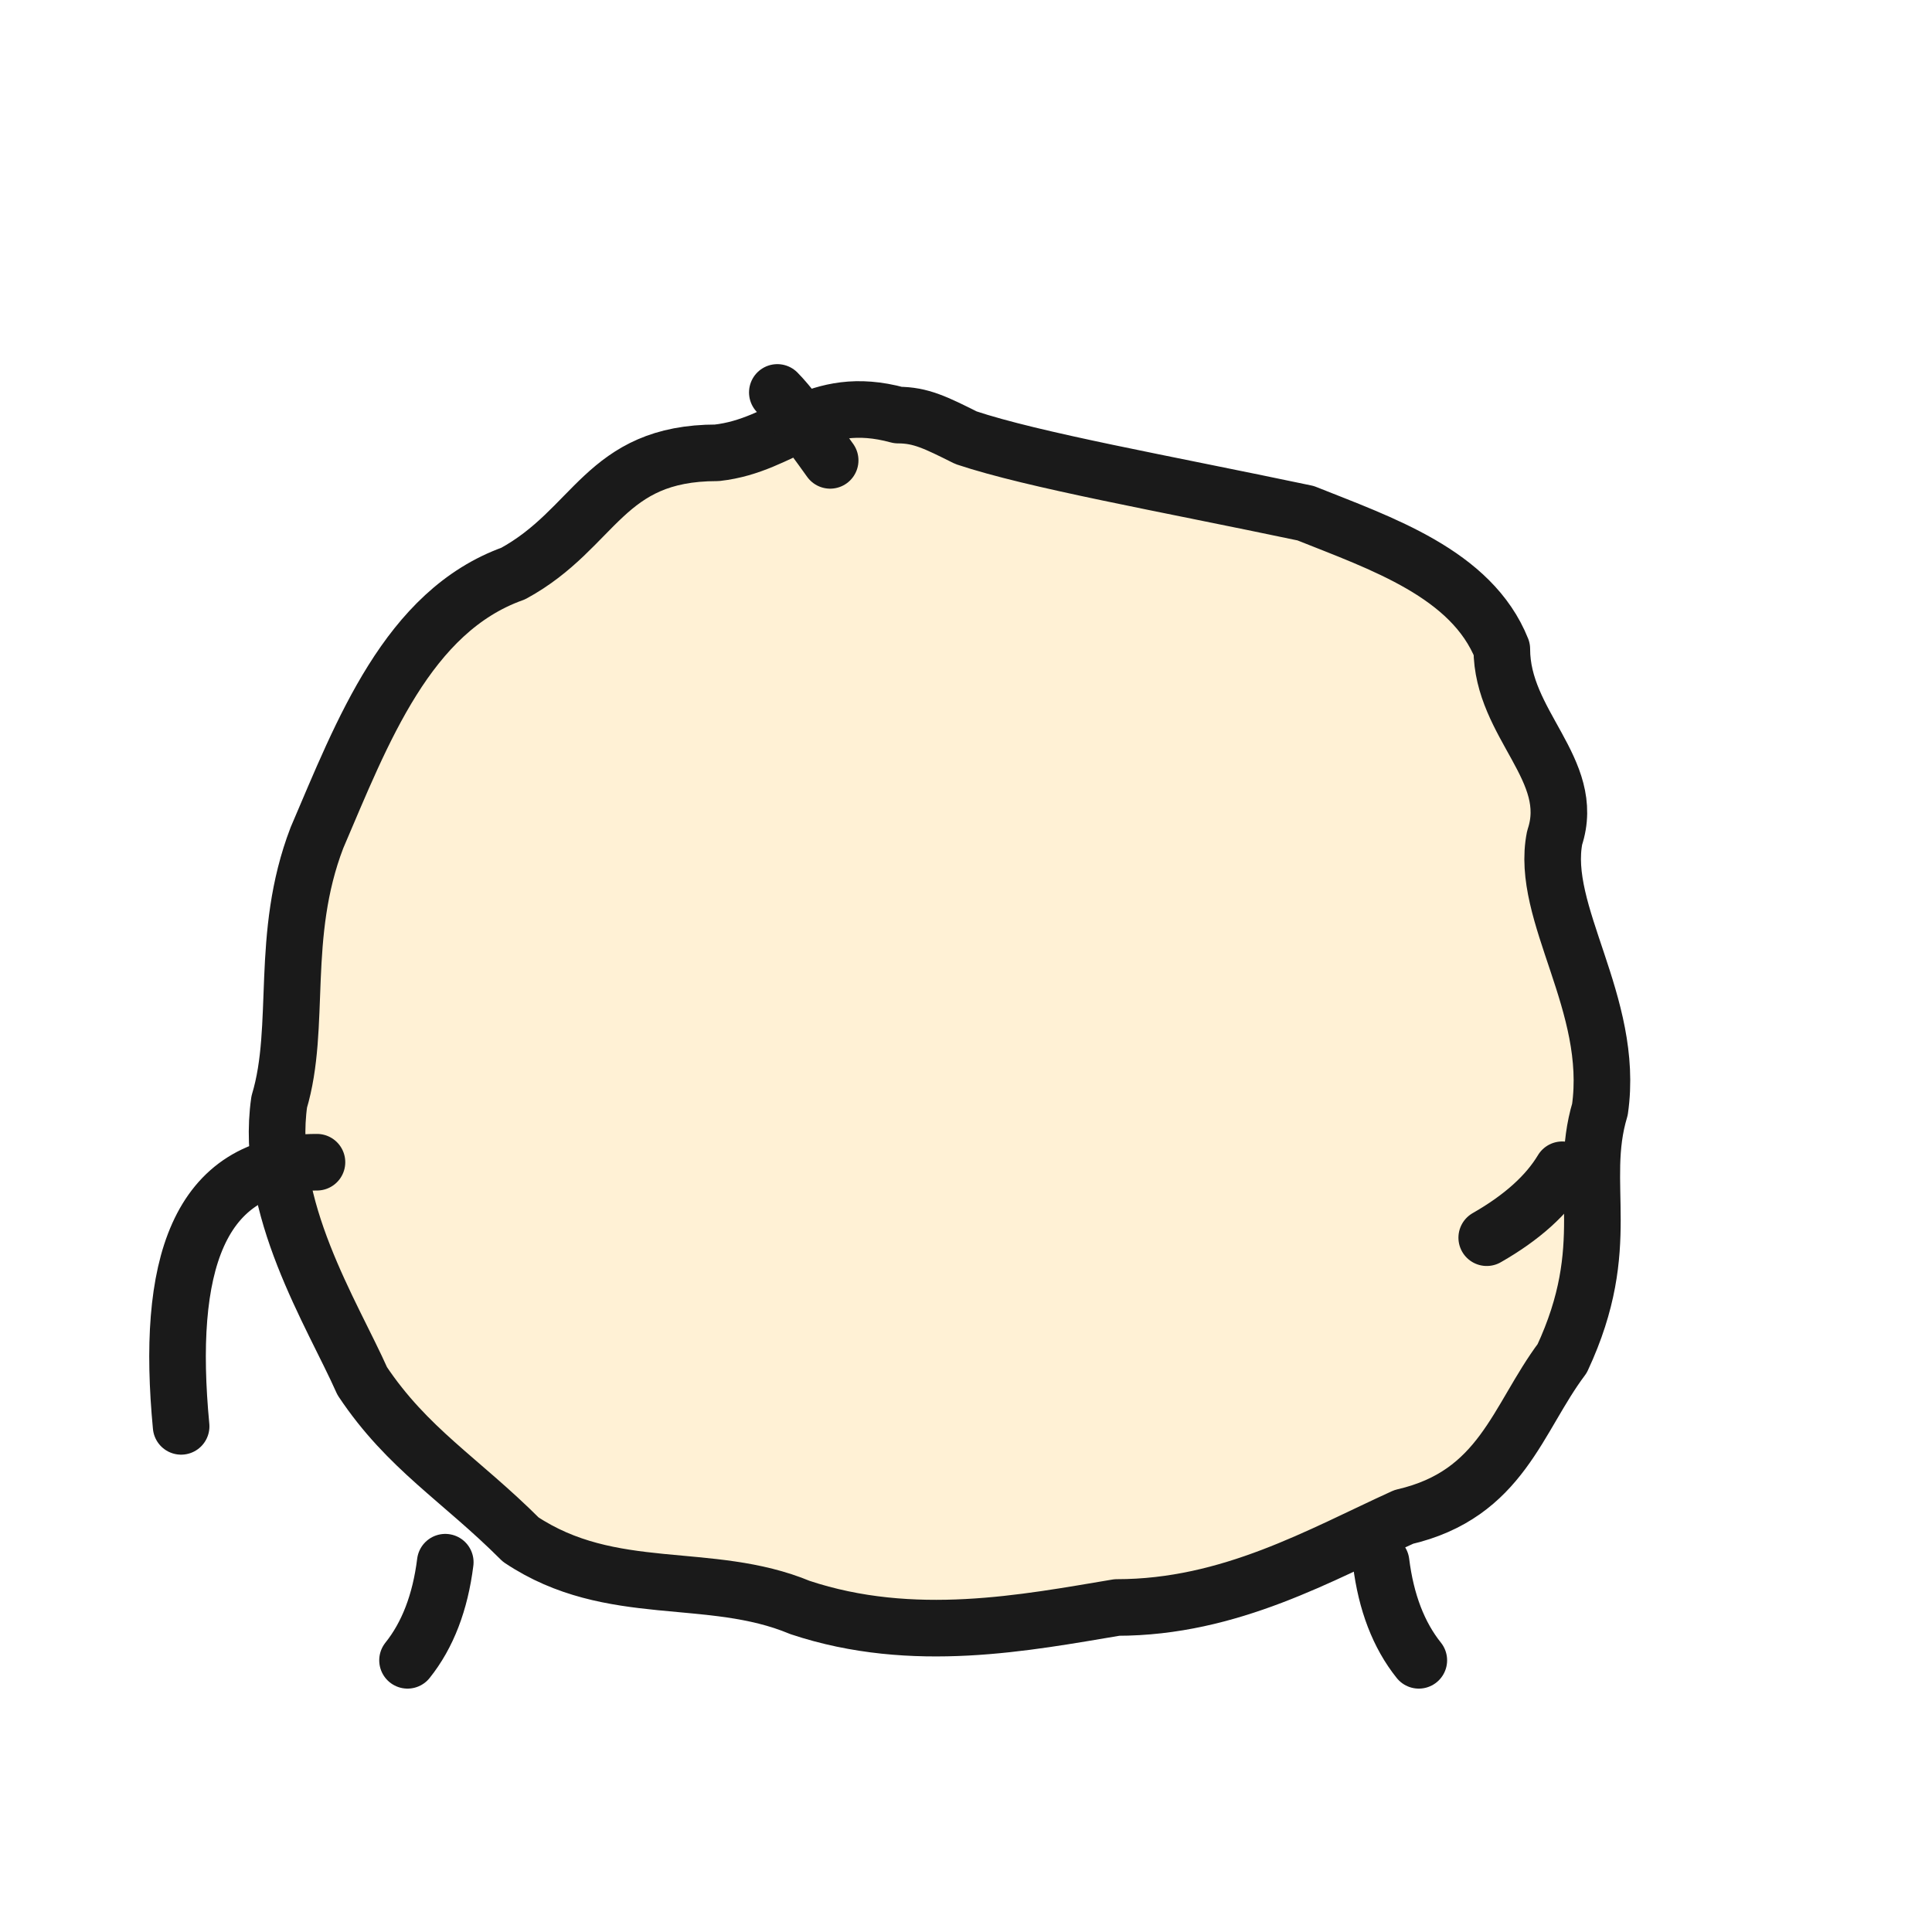
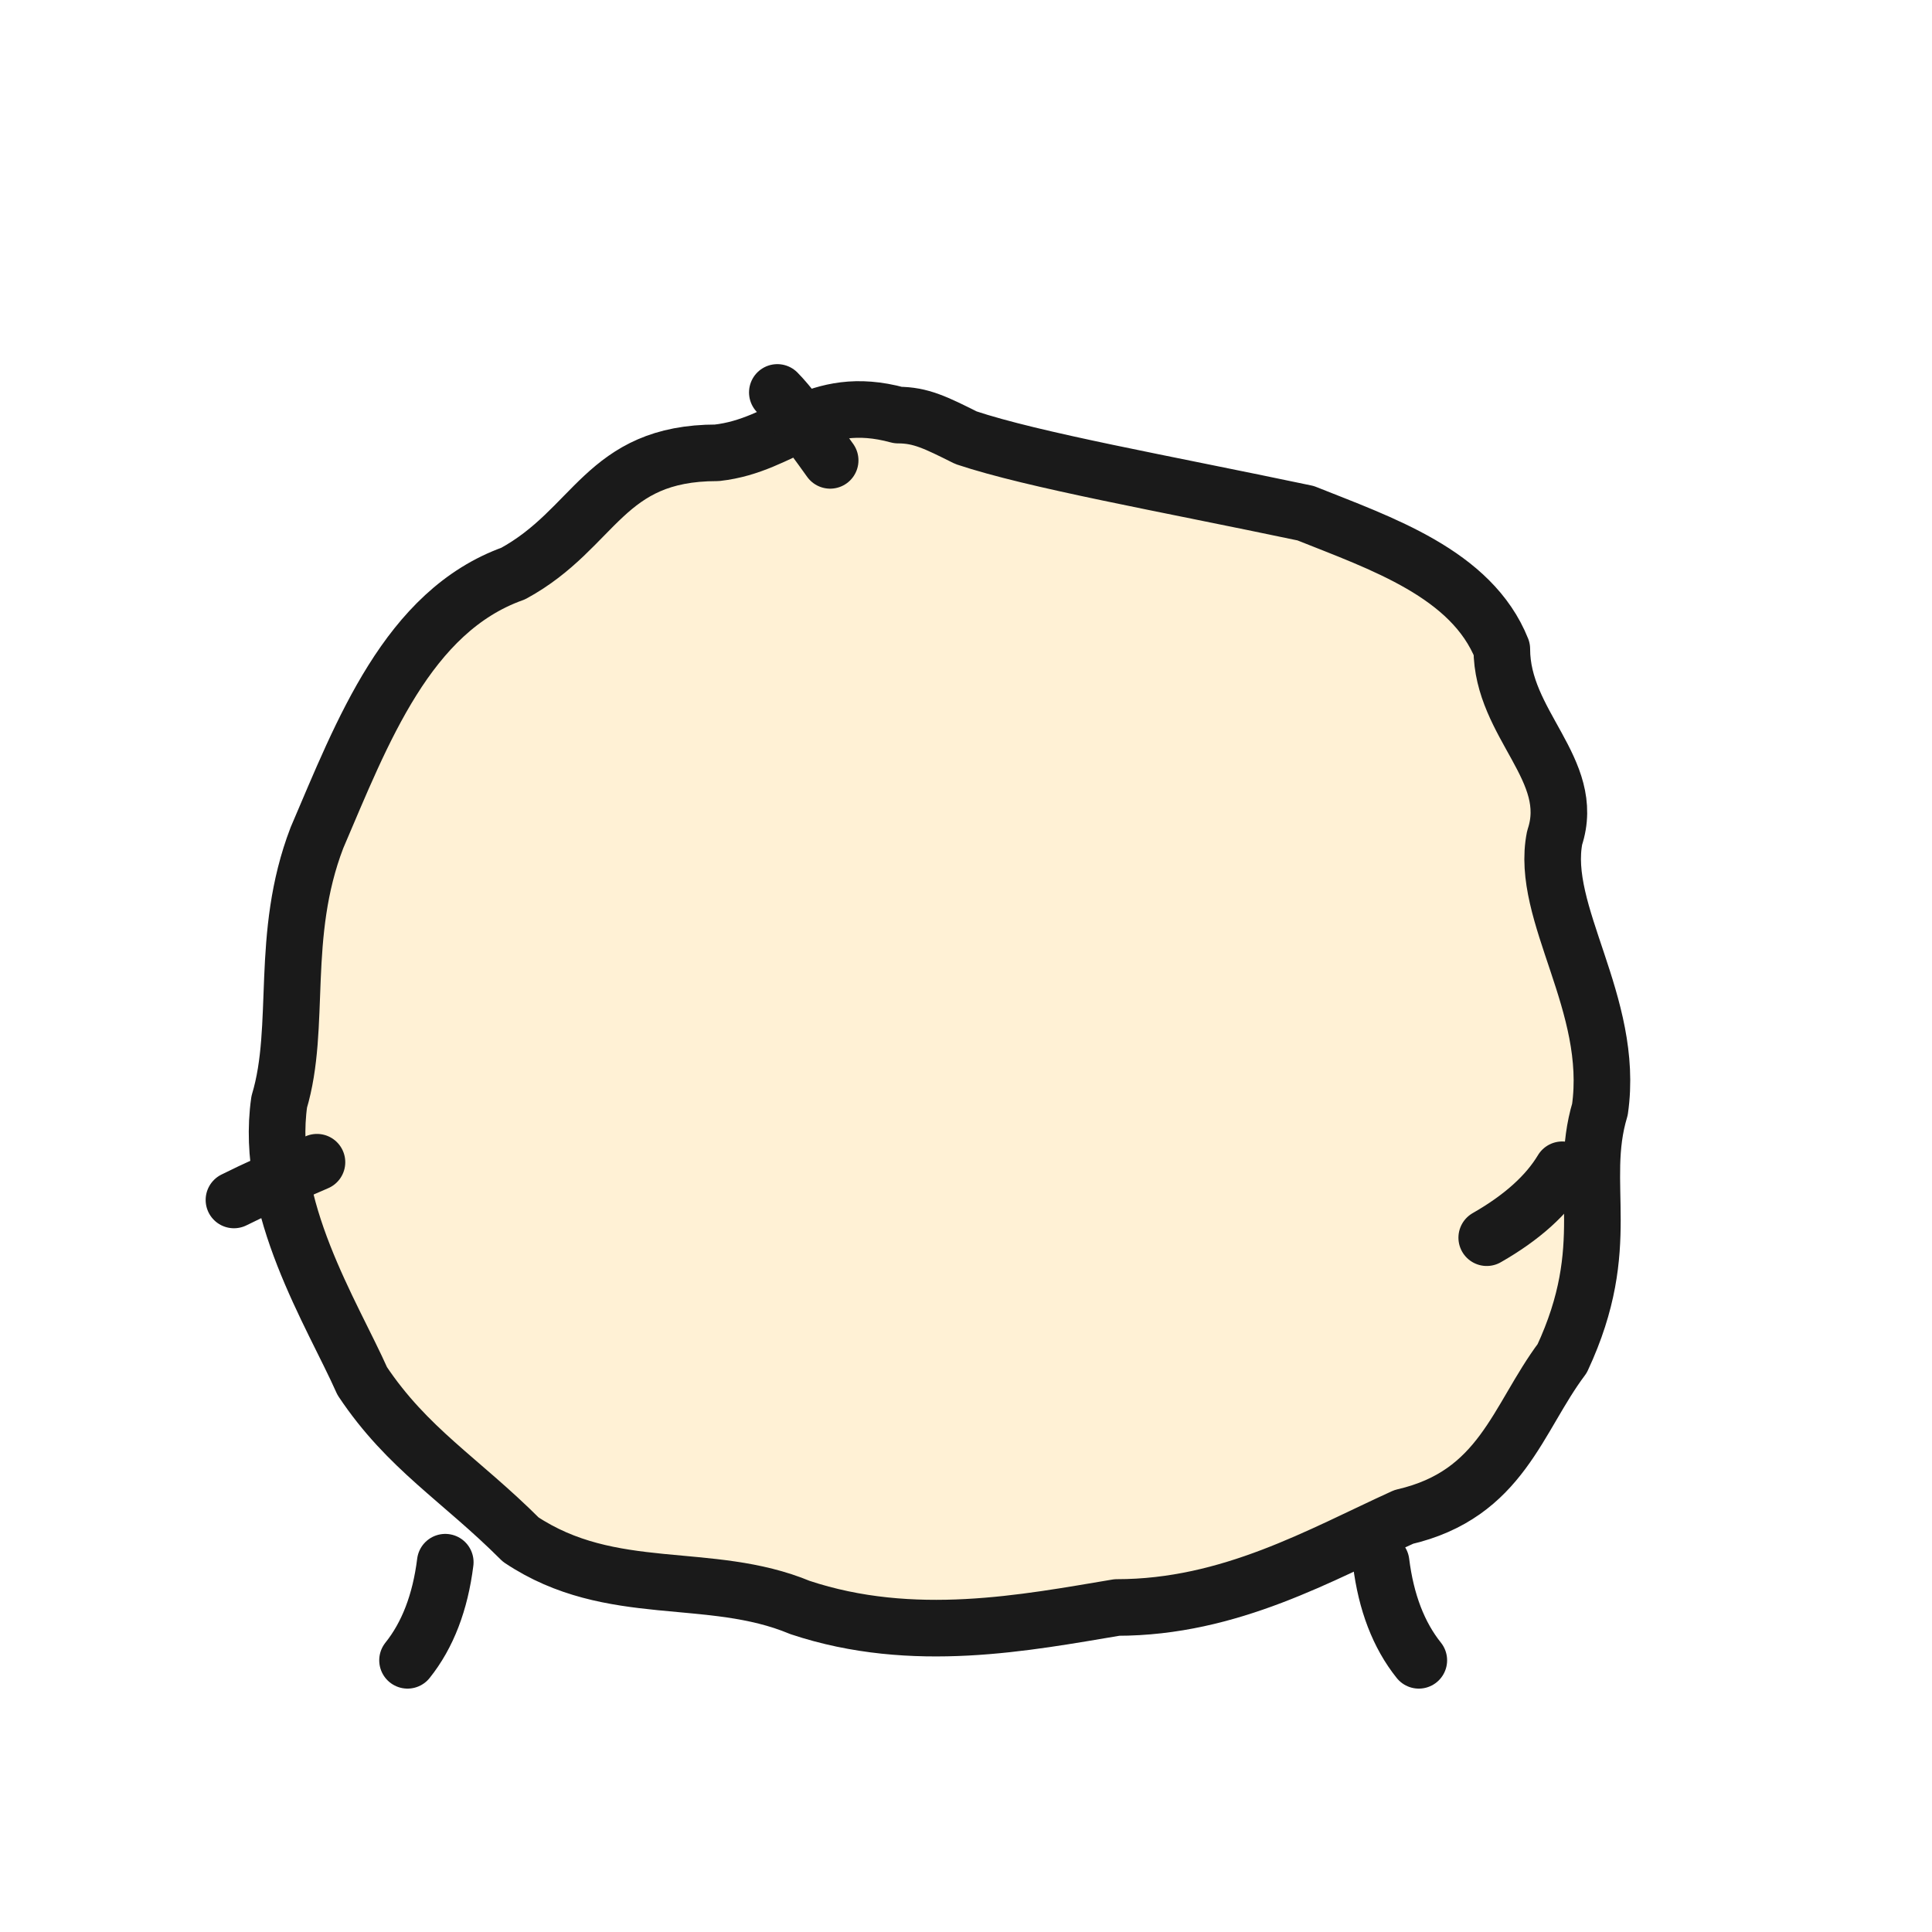
<svg xmlns="http://www.w3.org/2000/svg" width="256" height="256" viewBox="0 0 256 256">
  <path d="M59 207 Q58 215 54 220 M183 207 Q184 215 188 220" fill="none" stroke="#1a1a1a" stroke-width="7.5" stroke-linecap="round" stroke-linejoin="round" />
-   <path d="M119 55 C108 52 104 59 95 60 C80 60 79 70 68 76 C54 81 48 97 42 111 C37 124 40 136 37 146 C35 160 44 174 48 183 C54 192 61 196 69 204 C81 212 94 208 106 213 C121 218 136 215 148 213 C163 213 175 206 186 201 C199 198 201 188 207 180 C214 165 209 157 212 147 C214 133 204 121 206 111 C209 102 199 96 199 86 C195 76 183 72 173 68 C154 64 137 61 128 58 C124 56 122 55 119 55 Z" fill="#fff1d5" stroke="#1a1a1a" stroke-width="7.5" stroke-linecap="round" stroke-linejoin="round" />
-   <path d="M42 154 C26 154 22 168 24 189 M197 164 q7 -4 10 -9  M110 61 q-5 -7 -7 -9" fill="none" stroke="#1a1a1a" stroke-width="7.5" stroke-linecap="round" stroke-linejoin="round" />
+   <g transform="translate(0 0)">
+     <path d="M119 55 C108 52 104 59 95 60 C80 60 79 70 68 76 C54 81 48 97 42 111 C37 124 40 136 37 146 C35 160 44 174 48 183 C54 192 61 196 69 204 C81 212 94 208 106 213 C121 218 136 215 148 213 C163 213 175 206 186 201 C199 198 201 188 207 180 C214 165 209 157 212 147 C214 133 204 121 206 111 C209 102 199 96 199 86 C195 76 183 72 173 68 C154 64 137 61 128 58 C124 56 122 55 119 55 Z" fill="#fff1d5" stroke="#1a1a1a" stroke-width="7.5" stroke-linecap="round" stroke-linejoin="round" />
+     <path d="M42 154 q-7 3 -11 5 M197 164 q7 -4 10 -9 M110 61 q-5 -7 -7 -9" fill="none" stroke="#1a1a1a" stroke-width="7.5" stroke-linecap="round" stroke-linejoin="round" />
+   </g>
</svg>
